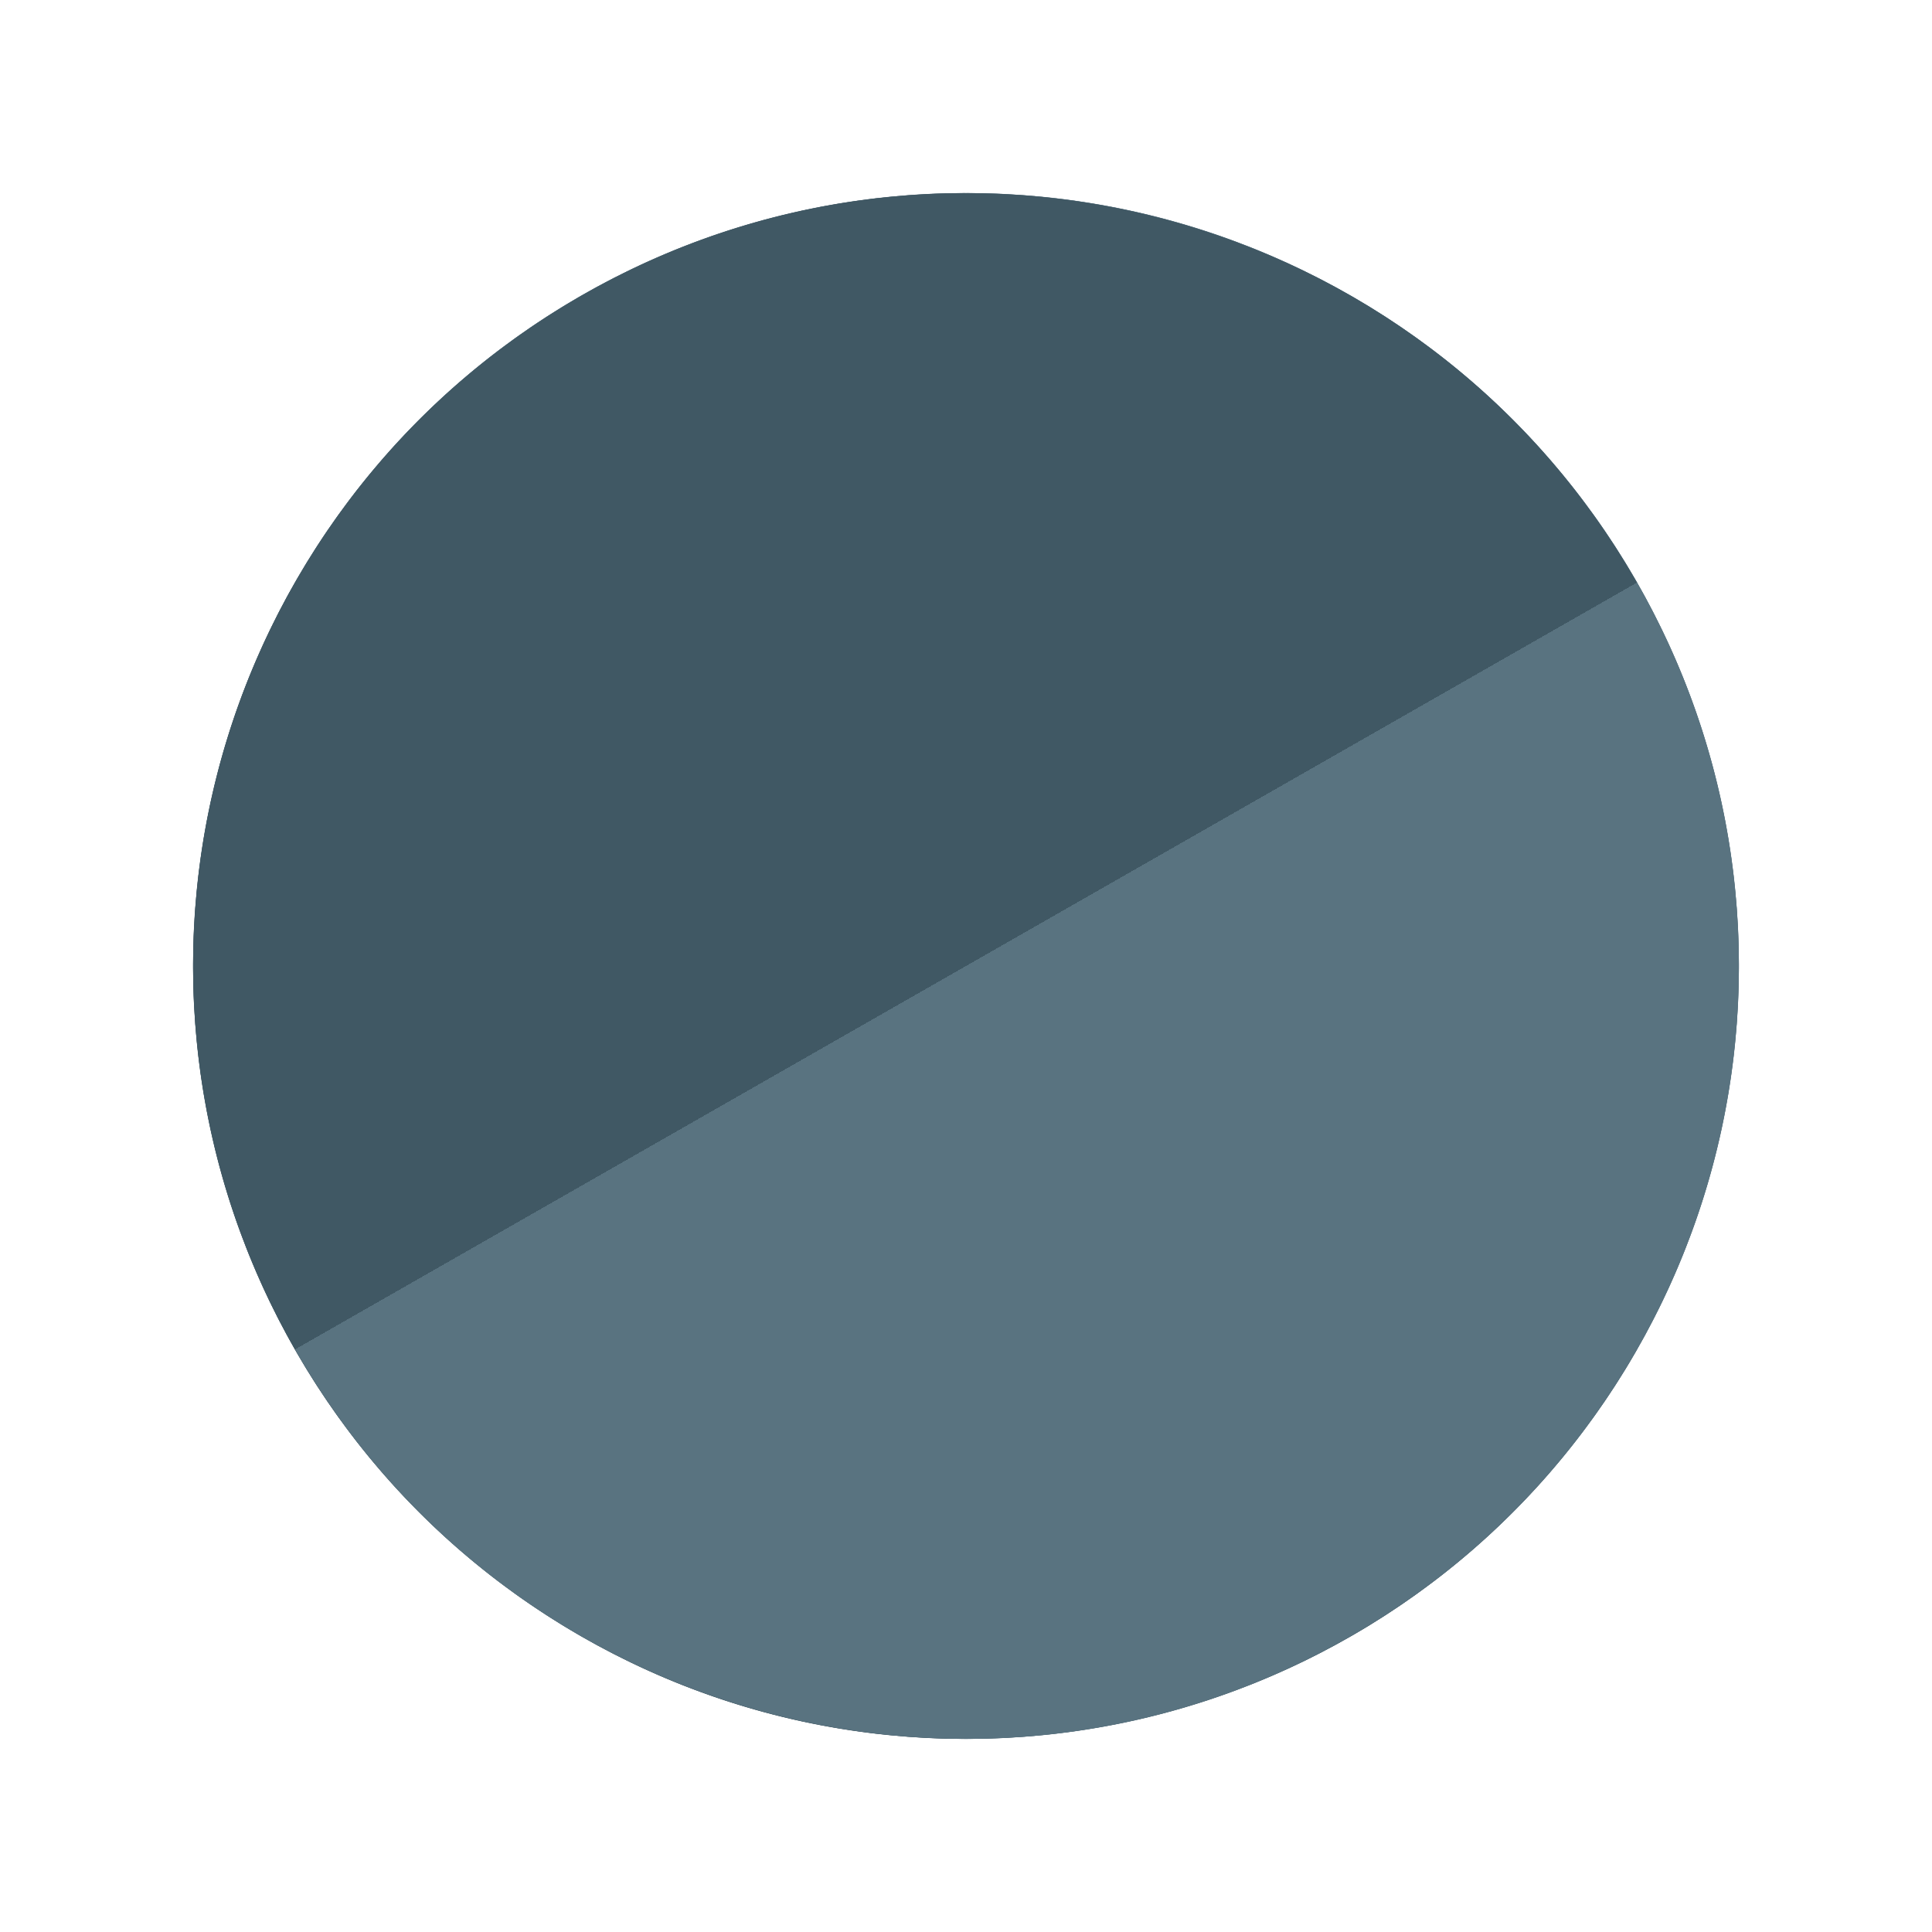
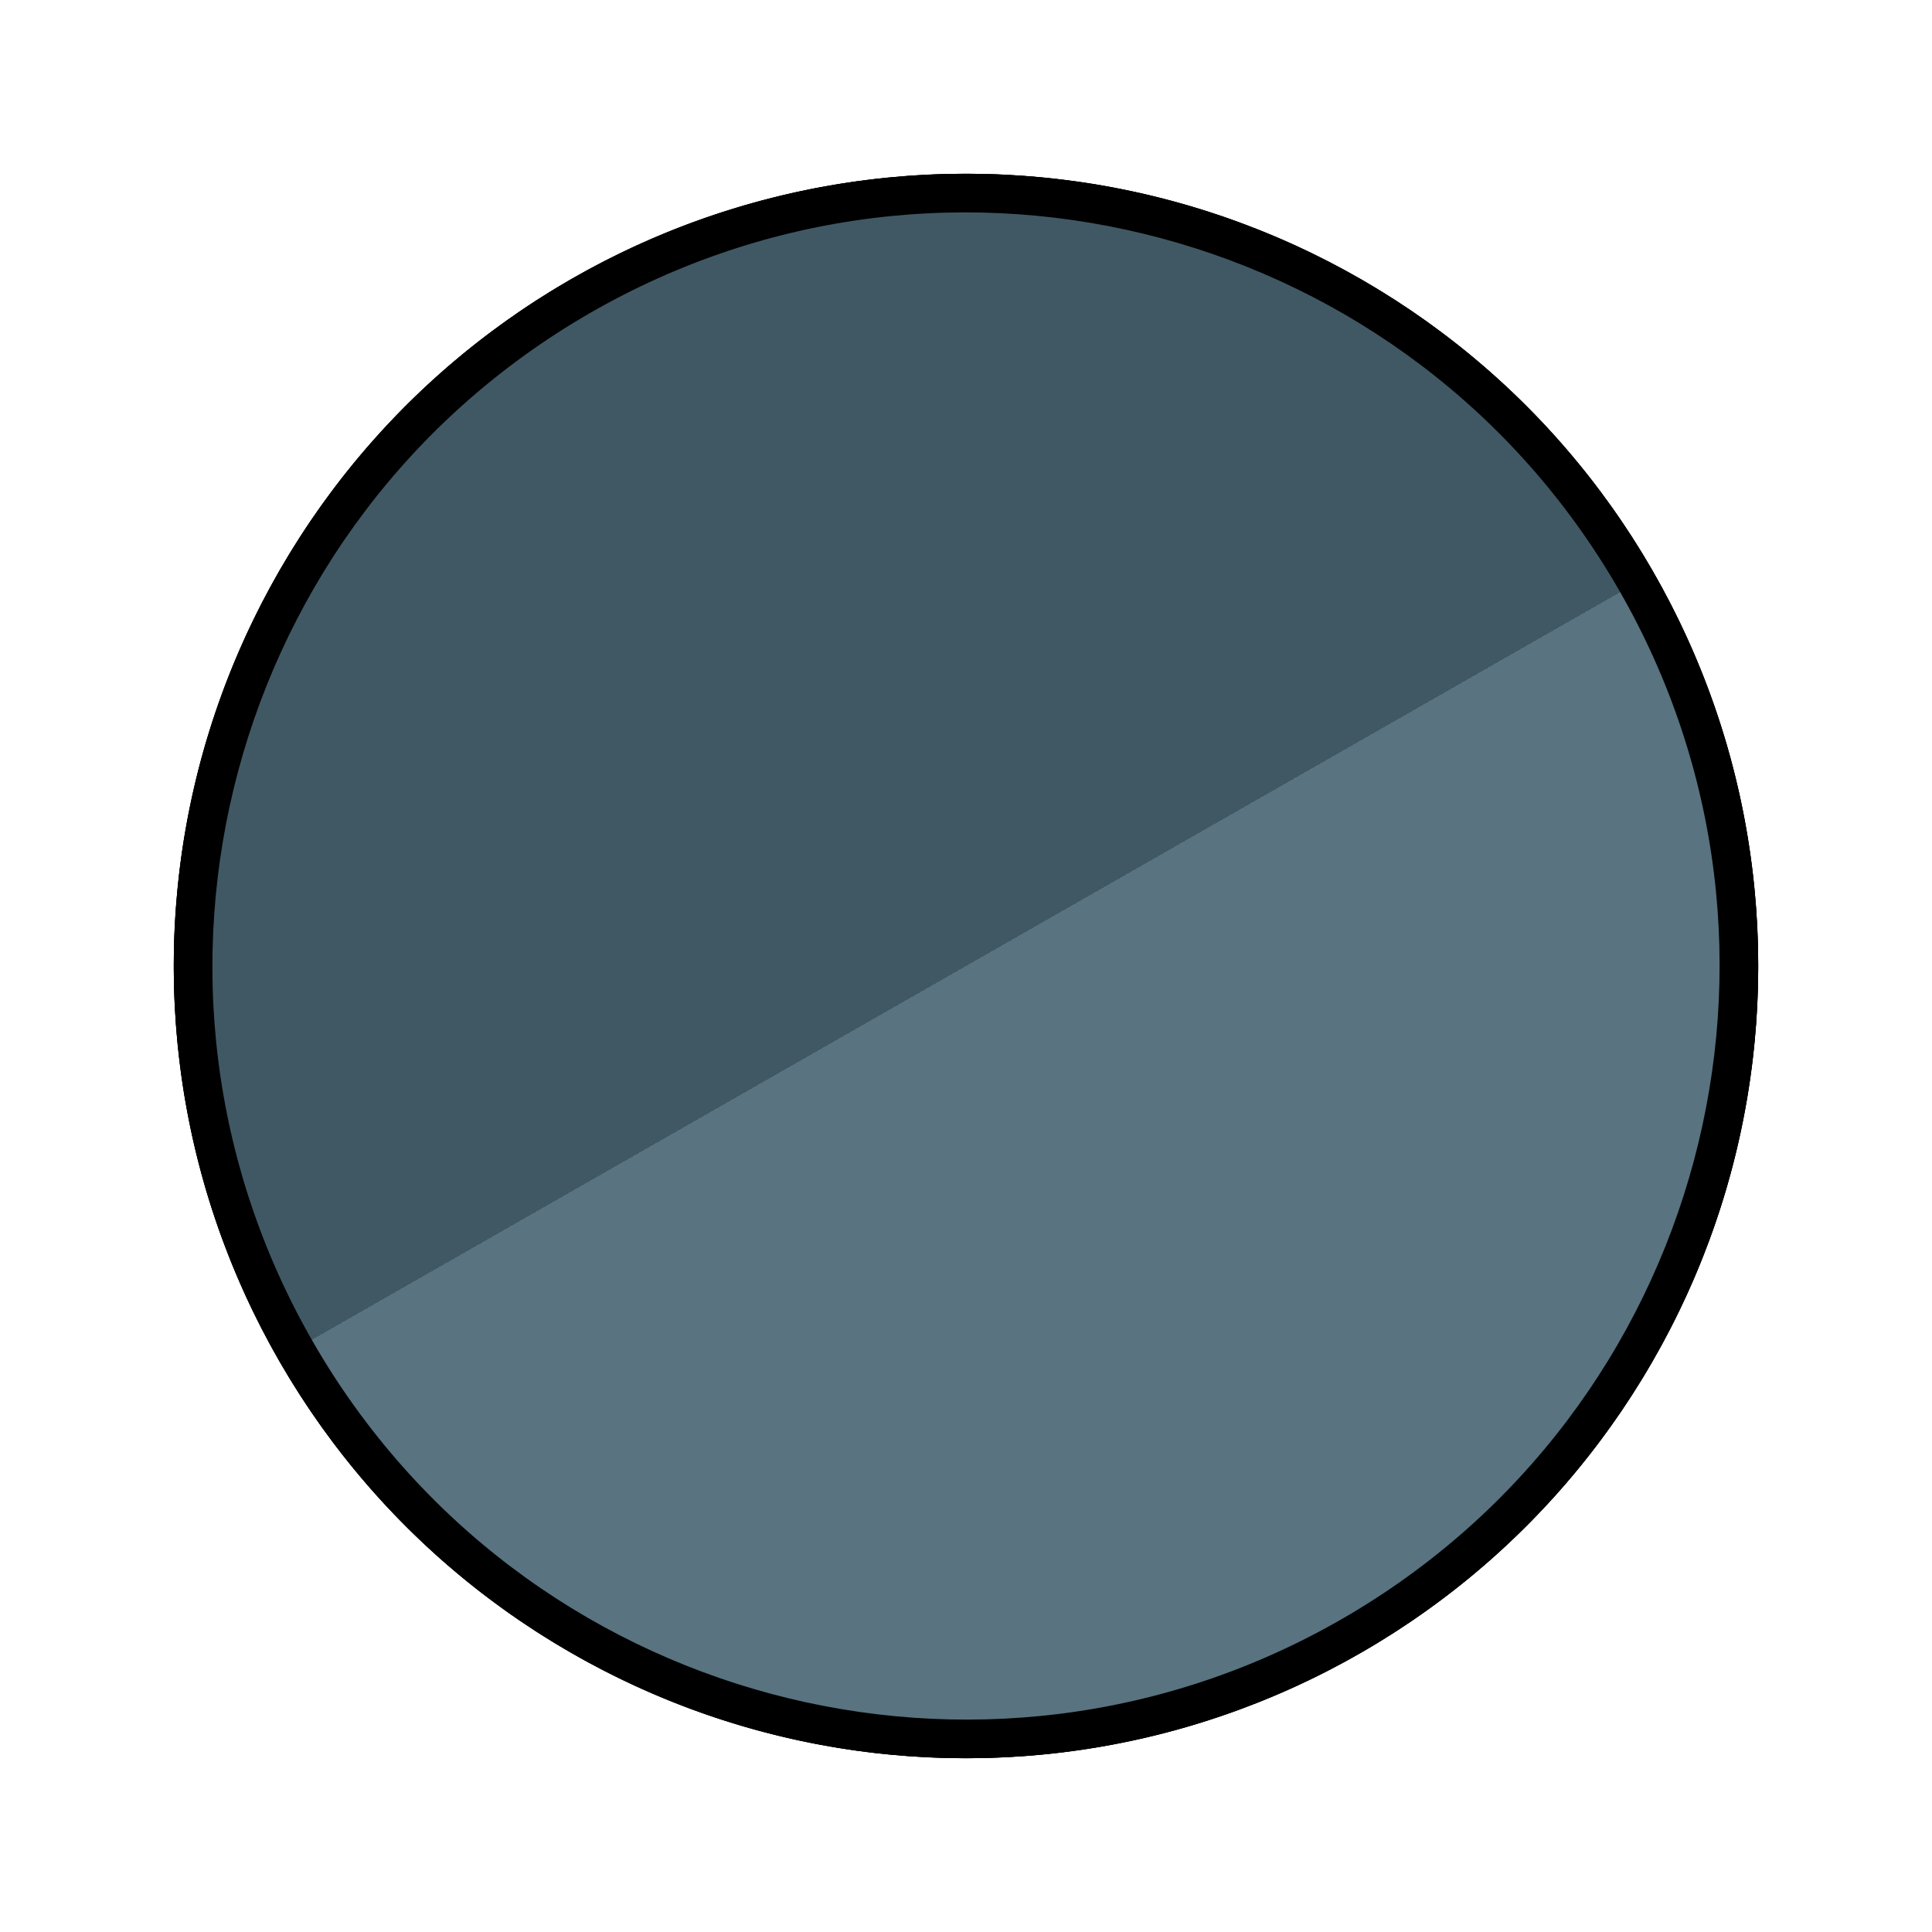
<svg xmlns="http://www.w3.org/2000/svg" viewBox="0 0 100 100" width="200" height="200">
  <defs>
    <linearGradient id="redGreenGradient" x1="0%" y1="0%" x2="100%" y2="0%">
      <stop offset="0%" style="stop-color: #405864;" />
      <stop offset="50%" style="stop-color: #405864;" />
      <stop offset="50%" style="stop-color: #597380;" />
      <stop offset="100%" style="stop-color: #597380;" />
    </linearGradient>
    <linearGradient id="greenBlueGradient" x1="0%" y1="0%" x2="100%" y2="0%">
      <stop offset="0%" style="stop-color: #597380;" />
      <stop offset="50%" style="stop-color: #597380;" />
      <stop offset="50%" style="stop-color: #405864;" />
      <stop offset="100%" style="stop-color: #405864;" />
    </linearGradient>
    <linearGradient id="blueRedGradient" x1="0%" y1="0%" x2="100%" y2="0%">
      <stop offset="0%" style="stop-color: #597380;" />
      <stop offset="50%" style="stop-color: #597380;" />
      <stop offset="50%" style="stop-color: #405864;" />
      <stop offset="100%" style="stop-color: #405864;" />
    </linearGradient>
  </defs>
-   <circle cx="50" cy="50" r="40" fill="url(#redGreenGradient)" />
-   <circle cx="50" cy="50" r="40" fill="url(#greenBlueGradient)" transform="rotate(120 50 50)" />
-   <circle cx="50" cy="50" r="40" fill="url(#blueRedGradient)" transform="rotate(240 50 50)" />
+   <circle cx="50" cy="50" r="40" fill="url(#redGreenGradient)" stroke="#000" stroke-width="2" />
+   <circle cx="50" cy="50" r="40" fill="url(#greenBlueGradient)" stroke="#000" stroke-width="2" transform="rotate(120 50 50)" />
+   <circle cx="50" cy="50" r="40" fill="url(#blueRedGradient)" stroke="#000" stroke-width="2" transform="rotate(240 50 50)" />
</svg>
